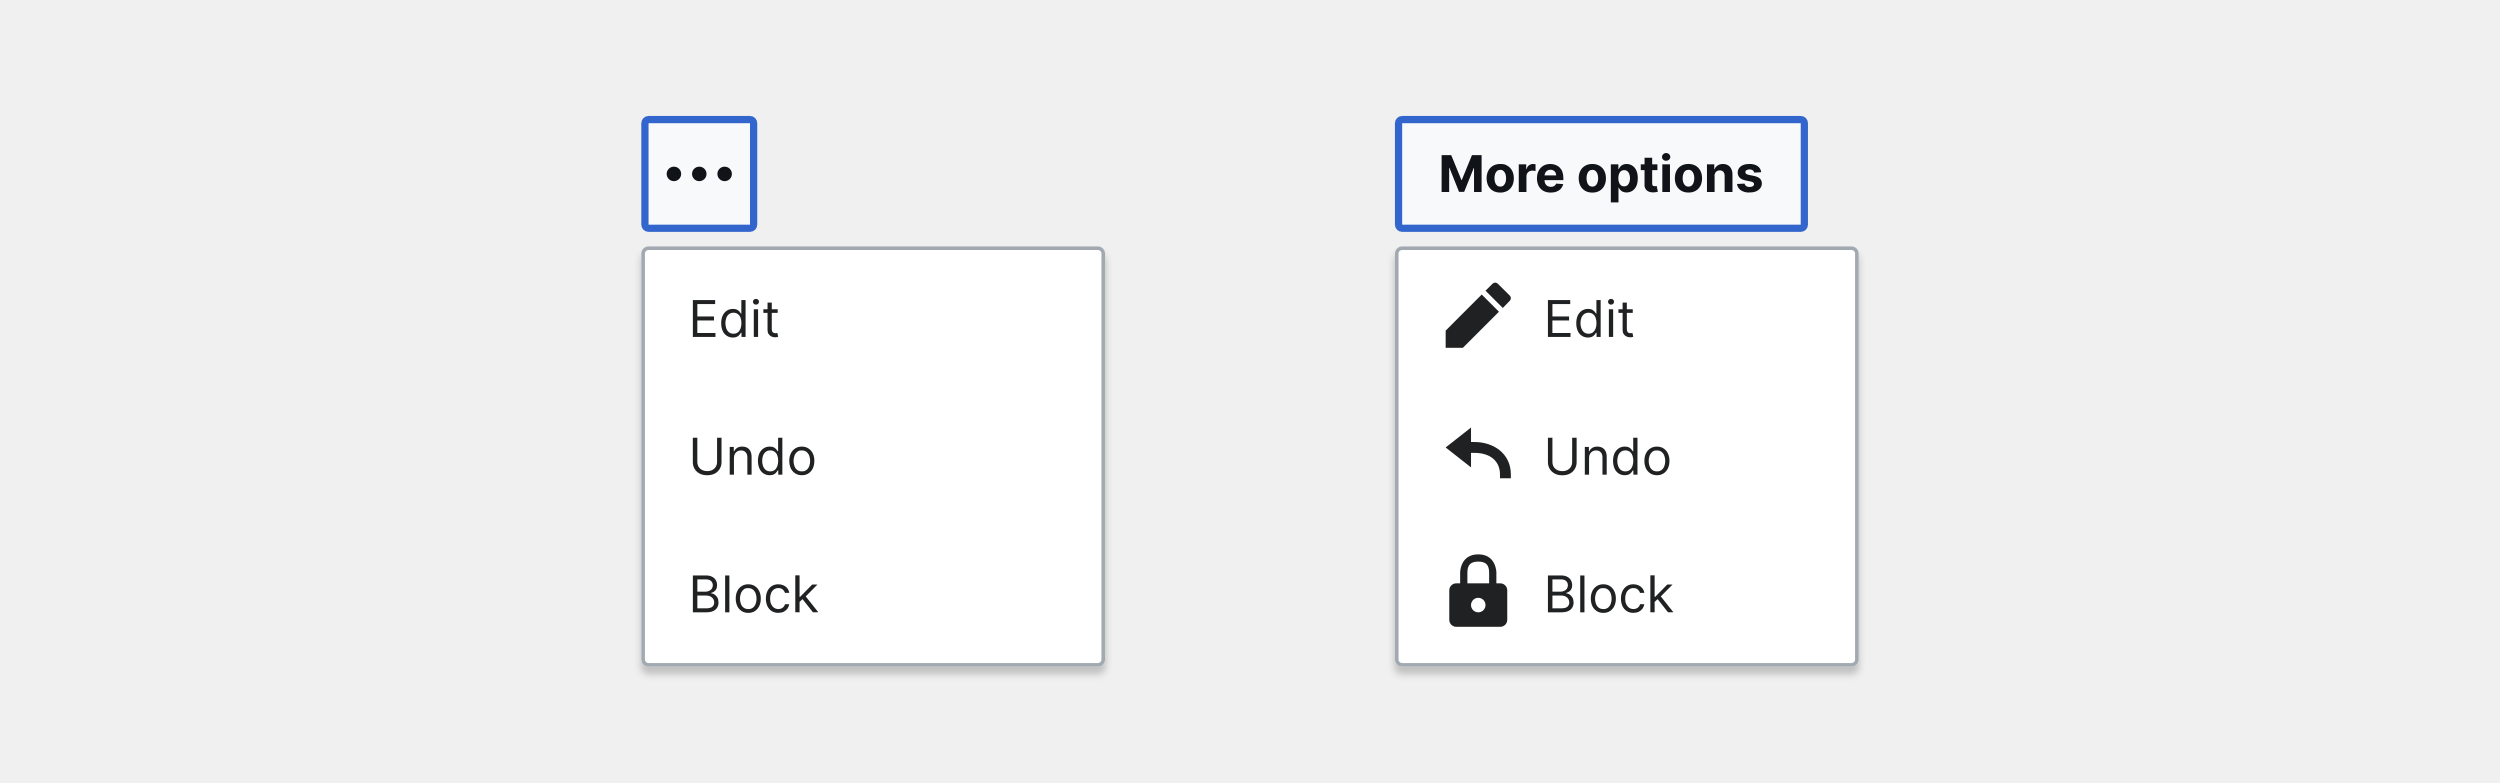
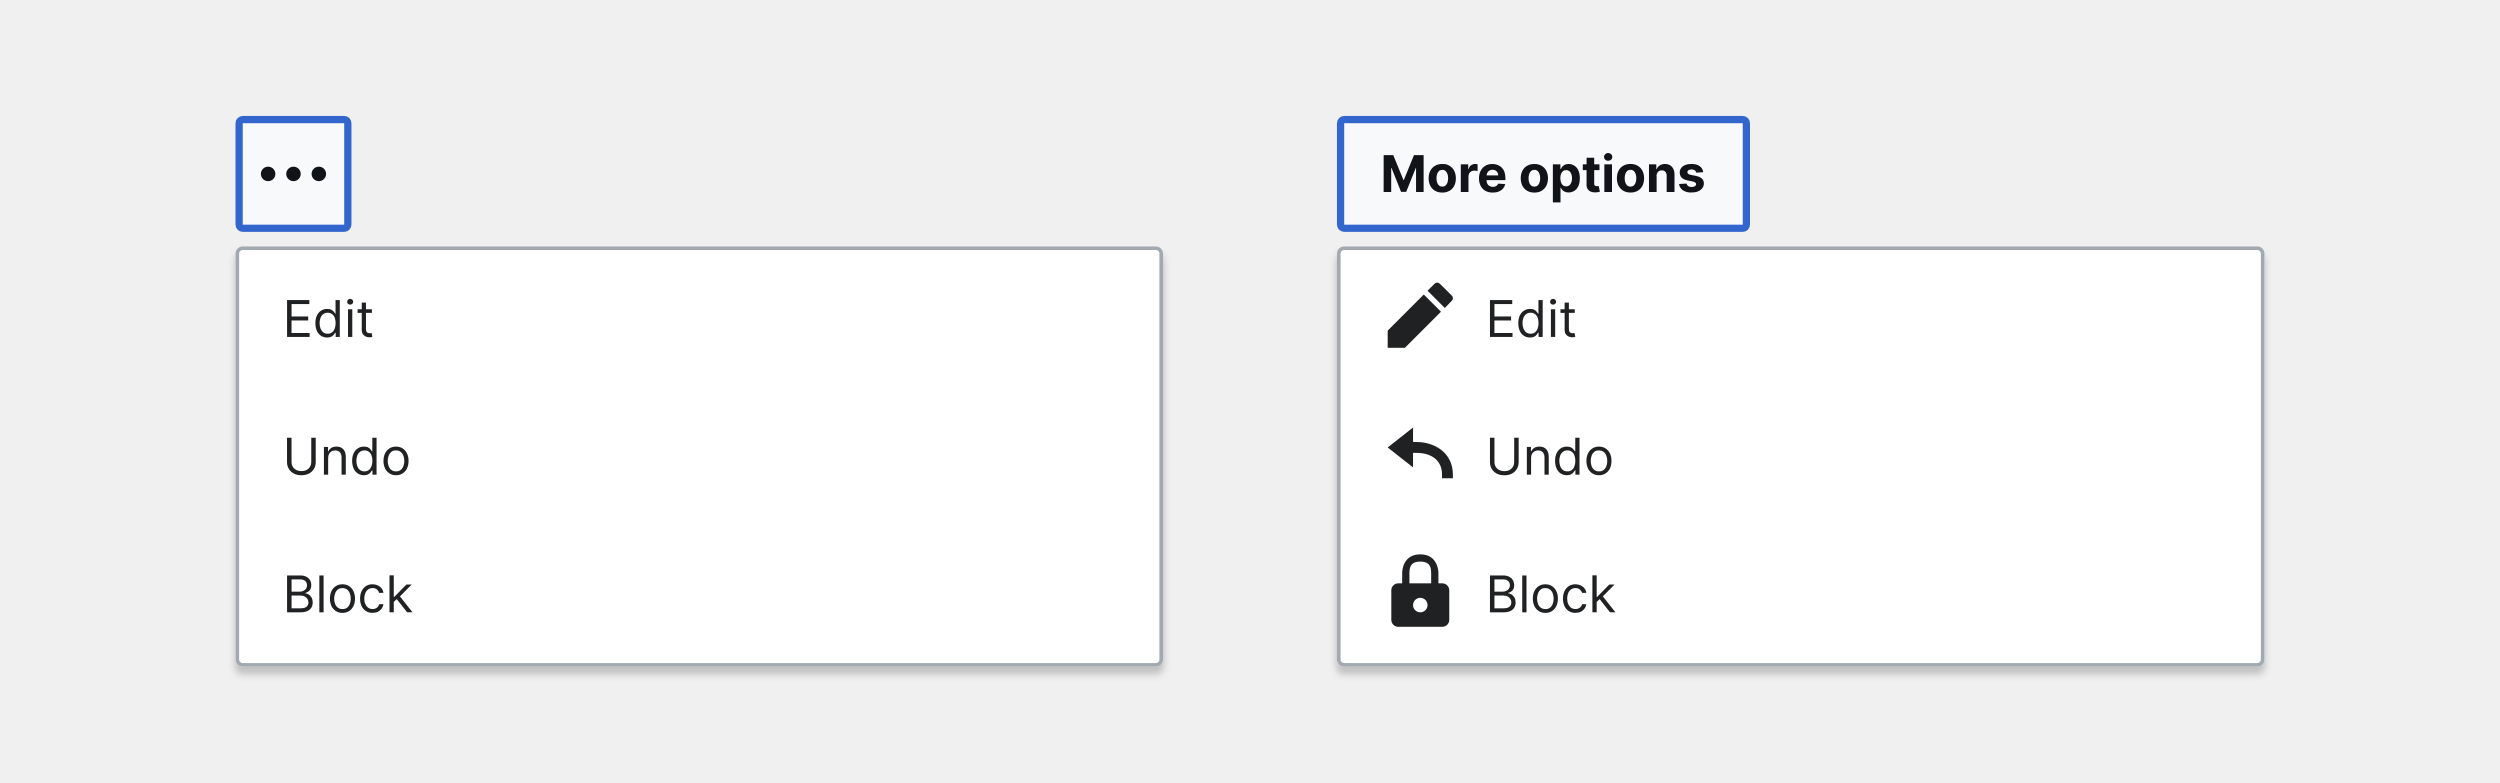
<svg xmlns="http://www.w3.org/2000/svg" width="690" height="216" fill="none" viewBox="0 0 690 216">
-   <path fill="#F8F9FA" d="M179 33h28a1 1 0 0 1 1 1v28a1 1 0 0 1-1 1h-28a1 1 0 0 1-1-1V34a1 1 0 0 1 1-1" />
-   <path stroke="#36C" stroke-width="2" d="M179 33h28a1 1 0 0 1 1 1v28a1 1 0 0 1-1 1h-28a1 1 0 0 1-1-1V34a1 1 0 0 1 1-1Z" />
-   <path fill="#101418" fill-rule="evenodd" d="M188 48a2 2 0 1 1-4 0 2 2 0 0 1 4 0m7 0a2 2 0 1 1-4 0 2 2 0 0 1 4 0m5 2a2 2 0 1 0 0-4 2 2 0 0 0 0 4" clip-rule="evenodd" />
+   <path fill="#F8F9FA" d="M66 34a1 1 0 0 1 1-1h28a1 1 0 0 1 1 1v28a1 1 0 0 1-1 1H67a1 1 0 0 1-1-1z" />
+   <path stroke="#36C" stroke-width="2" d="M66 34a1 1 0 0 1 1-1h28a1 1 0 0 1 1 1v28a1 1 0 0 1-1 1H67a1 1 0 0 1-1-1z" />
+   <path fill="#101418" fill-rule="evenodd" d="M76 48a2 2 0 1 1-4 0 2 2 0 0 1 4 0m7 0a2 2 0 1 1-4 0 2 2 0 0 1 4 0m5 2a2 2 0 1 0 0-4 2 2 0 0 0 0 4" clip-rule="evenodd" />
  <g filter="url(#a)">
-     <path fill="#fff" d="M177 70a2 2 0 0 1 2-2h124a2 2 0 0 1 2 2v112a2 2 0 0 1-2 2H179a2 2 0 0 1-2-2z" />
-     <path stroke="#A2A9B1" stroke-linecap="square" d="M177.5 70a1.5 1.5 0 0 1 1.5-1.5h124a1.5 1.5 0 0 1 1.5 1.5v112a1.5 1.5 0 0 1-1.5 1.5H179a1.5 1.5 0 0 1-1.5-1.5z" />
-     <path fill="#202122" d="M191.23 93V82.82h6.15v1.1h-4.91v3.43h4.59v1.1h-4.6v3.46h5V93zm11.05.16a3 3 0 0 1-2.83-1.86q-.4-.89-.4-2.1 0-1.2.4-2.09.42-.88 1.15-1.36.75-.49 1.7-.49.75 0 1.18.25.44.25.67.56l.36.5h.1v-3.75h1.17V93h-1.13v-1.17h-.14l-.37.52a2 2 0 0 1-.68.57q-.45.24-1.18.24m.16-1.05q.7 0 1.2-.37.48-.38.74-1.03.25-.66.25-1.53 0-.86-.25-1.5a2 2 0 0 0-1.94-1.37q-.75 0-1.24.4a2.3 2.3 0 0 0-.74 1.02 4 4 0 0 0-.25 1.45q0 .82.25 1.48t.75 1.06 1.23.38m5.61.89v-7.64h1.18V93zm.6-8.91a.8.8 0 0 1-.6-.23.8.8 0 0 1-.24-.56q0-.33.25-.57a.8.8 0 0 1 .59-.23q.34 0 .59.23a.8.8 0 0 1 .24.57.8.8 0 0 1-.24.56.8.8 0 0 1-.6.23m6 1.27v1h-3.95v-1zm-2.8-1.83h1.17v7.28q0 .5.15.75.14.24.38.33.23.08.49.08l.32-.02.2-.04.23 1.05a2 2 0 0 1-.87.14q-.5 0-.98-.21a2 2 0 0 1-.78-.66q-.3-.44-.31-1.1zm-13.93 37.29h1.23v6.74q0 1.05-.5 1.86a3.4 3.4 0 0 1-1.37 1.3q-.9.45-2.09.46-1.2 0-2.09-.47a3.5 3.5 0 0 1-1.38-1.29 3.6 3.6 0 0 1-.49-1.86v-6.74h1.24v6.64q0 .75.32 1.33.33.57.94.9t1.46.34 1.46-.33.94-.91.33-1.33zm4.66 5.59v4.6h-1.17v-7.64h1.13v1.2h.1q.27-.59.82-.94.54-.36 1.4-.36.79 0 1.37.32t.9.96.32 1.6V131h-1.17v-4.77q0-.9-.47-1.4-.45-.51-1.28-.51-.55 0-1 .24a2 2 0 0 0-.7.71q-.24.47-.25 1.14m9.86 4.75a3 3 0 0 1-2.83-1.86q-.4-.89-.41-2.1 0-1.2.41-2.09.42-.88 1.15-1.36.74-.5 1.7-.49.75 0 1.18.25.43.24.66.56l.37.5h.1v-3.75h1.17V131h-1.13v-1.17h-.14l-.37.52a2 2 0 0 1-.68.56q-.45.25-1.18.25m.16-1.06q.7 0 1.2-.36.48-.38.73-1.03.26-.66.26-1.53 0-.86-.25-1.5a2 2 0 0 0-1.94-1.37q-.75 0-1.24.4a2.3 2.3 0 0 0-.74 1.02 4 4 0 0 0-.25 1.45q0 .81.25 1.48.26.67.75 1.06.5.38 1.23.38m8.71 1.06q-1.04 0-1.81-.5a3.4 3.4 0 0 1-1.22-1.37 5 5 0 0 1-.43-2.07q0-1.2.43-2.08a3.4 3.4 0 0 1 1.22-1.38q.78-.5 1.81-.5 1.05 0 1.81.5.78.48 1.22 1.38t.43 2.08-.43 2.07a3.3 3.3 0 0 1-1.22 1.38q-.78.5-1.8.49m0-1.06a2 2 0 0 0 1.3-.4 2.4 2.4 0 0 0 .74-1.06q.25-.64.25-1.42 0-.75-.24-1.43a2.4 2.4 0 0 0-.76-1.06q-.5-.41-1.29-.41c-.79 0-.95.13-1.3.4a2.4 2.4 0 0 0-.74 1.07 4 4 0 0 0-.25 1.43q0 .77.25 1.42.24.67.75 1.06.5.4 1.3.4M191.23 169v-10.18h3.56q1.07 0 1.76.37.69.35 1.03.98.33.6.33 1.35 0 .66-.23 1.09-.23.42-.6.67a3 3 0 0 1-.82.37v.1a2 2 0 0 1 .94.33q.47.3.8.85.3.56.31 1.36 0 .77-.35 1.38t-1.1.97-1.95.36zm1.24-1.1h2.44q1.2 0 1.72-.46.5-.48.5-1.15 0-.51-.25-.95a2 2 0 0 0-.75-.7q-.49-.27-1.16-.27h-2.5zm0-4.6h2.28q.55 0 1-.23.46-.21.72-.61.27-.4.27-.94 0-.66-.47-1.14-.45-.47-1.48-.47h-2.32zm8.84-4.48V169h-1.17v-10.18zm5.21 10.34q-1.04 0-1.81-.5a3.4 3.4 0 0 1-1.22-1.37 5 5 0 0 1-.43-2.07q0-1.2.43-2.08a3.4 3.4 0 0 1 1.22-1.38q.78-.5 1.81-.5 1.04 0 1.81.5.78.5 1.21 1.38.44.9.44 2.08t-.44 2.07a3.3 3.3 0 0 1-1.21 1.38q-.78.5-1.81.49m0-1.05a2 2 0 0 0 1.3-.4 2.4 2.4 0 0 0 .74-1.07q.25-.64.25-1.42 0-.75-.25-1.42a2.4 2.4 0 0 0-.75-1.07q-.51-.41-1.29-.41c-.78 0-.95.13-1.3.4a2.4 2.4 0 0 0-.74 1.08 4 4 0 0 0-.25 1.42q0 .77.25 1.42.23.67.75 1.06.51.4 1.29.4m8.31 1.05a3.3 3.3 0 0 1-1.85-.5 3.3 3.3 0 0 1-1.2-1.4 5 5 0 0 1-.4-2.04q0-1.16.42-2.05a3.4 3.4 0 0 1 1.2-1.4q.78-.5 1.81-.5.8 0 1.45.3t1.06.83a2.6 2.6 0 0 1 .51 1.25h-1.17a2 2 0 0 0-.6-.92q-.45-.41-1.23-.41a2 2 0 0 0-1.2.36q-.51.35-.8 1a4 4 0 0 0-.29 1.5q0 .89.28 1.54.3.66.8 1.02.52.36 1.21.37.45 0 .83-.16a2 2 0 0 0 .63-.46q.26-.3.37-.72h1.17a3 3 0 0 1-.49 1.22 3 3 0 0 1-1.03.86q-.64.3-1.48.3m5.77-2.94-.02-1.46h.24l3.34-3.4h1.45l-3.56 3.6h-.1zm-1.1 2.78V158.8h1.18V169zm4.86 0-2.98-3.78.83-.81 3.64 4.59z" />
+     <path fill="#fff" d="M65 70a2 2 0 0 1 2-2h252a2 2 0 0 1 2 2v112a2 2 0 0 1-2 2H67a2 2 0 0 1-2-2z" />
+     <path stroke="#A2A9B1" stroke-linecap="square" d="M67 68.5h252a1.5 1.5 0 0 1 1.5 1.5v112a1.5 1.5 0 0 1-1.5 1.5H67a1.5 1.5 0 0 1-1.5-1.5V70a1.5 1.5 0 0 1 1.5-1.5Z" />
+     <path fill="#202122" d="M79.23 93V82.82h6.15v1.1h-4.91v3.43h4.59v1.1h-4.6v3.46h5V93zm11.05.16a3 3 0 0 1-2.83-1.86q-.4-.89-.4-2.1 0-1.2.4-2.09.42-.88 1.15-1.36a3 3 0 0 1 1.7-.49q.75 0 1.18.25.45.25.67.56l.36.5h.1v-3.75h1.17V93h-1.13v-1.17h-.14l-.37.52a2 2 0 0 1-.68.57q-.45.24-1.18.24m.16-1.05q.7 0 1.2-.37.48-.38.74-1.03.25-.66.25-1.53 0-.86-.25-1.5a2 2 0 0 0-1.94-1.37q-.75 0-1.24.4a2.3 2.3 0 0 0-.74 1.02 4 4 0 0 0-.25 1.45q0 .82.25 1.48.26.66.75 1.06.5.39 1.23.38m5.61.89v-7.64h1.18V93zm.6-8.91a.8.8 0 0 1-.6-.23.8.8 0 0 1-.24-.56.8.8 0 0 1 .25-.57.8.8 0 0 1 .59-.23q.34 0 .59.23a.7.7 0 0 1 .24.57.7.7 0 0 1-.24.56.8.8 0 0 1-.6.23m6 1.27v1H98.7v-1zm-2.8-1.83h1.17v7.28q0 .5.15.75.15.24.37.33.23.08.5.08l.31-.02.2-.04.24 1.05a2 2 0 0 1-.87.14q-.5 0-.98-.21a2 2 0 0 1-.78-.66q-.3-.44-.31-1.1zm-13.93 37.29h1.23v6.74q0 1.05-.5 1.86a3.5 3.5 0 0 1-1.37 1.3q-.9.45-2.09.46-1.2 0-2.09-.47a3.5 3.5 0 0 1-1.38-1.29 3.6 3.6 0 0 1-.49-1.86v-6.74h1.24v6.64q0 .75.32 1.33.33.57.94.9t1.46.34 1.46-.33a2.3 2.3 0 0 0 .94-.91q.33-.58.33-1.33zm4.66 5.59v4.6H89.4v-7.64h1.13v1.2h.1q.27-.59.82-.94.54-.36 1.41-.36.78 0 1.36.32t.9.96.32 1.6V131h-1.17v-4.77q0-.9-.47-1.4-.46-.51-1.28-.51-.55 0-1 .24a2 2 0 0 0-.7.71q-.25.47-.25 1.14m9.86 4.75a3 3 0 0 1-2.83-1.86q-.4-.89-.41-2.1 0-1.2.41-2.09.42-.88 1.15-1.36a3 3 0 0 1 1.7-.49q.75 0 1.18.25.44.24.66.56l.37.5h.1v-3.75h1.17V131h-1.13v-1.17h-.14l-.37.52a2 2 0 0 1-.68.56q-.45.25-1.18.25m.16-1.06q.7 0 1.2-.36.48-.38.73-1.03.26-.66.26-1.53 0-.86-.25-1.5a2 2 0 0 0-1.94-1.37q-.75 0-1.24.4a2.3 2.3 0 0 0-.74 1.02 4 4 0 0 0-.25 1.45q0 .81.25 1.48t.75 1.06 1.23.38m8.71 1.06q-1.04 0-1.81-.5a3.4 3.4 0 0 1-1.22-1.37 5 5 0 0 1-.43-2.07q0-1.2.43-2.08a3.4 3.4 0 0 1 1.22-1.38q.78-.5 1.81-.5 1.05 0 1.81.5.78.48 1.21 1.38.45.9.44 2.08 0 1.18-.44 2.07a3.3 3.3 0 0 1-1.2 1.38q-.79.5-1.82.49m0-1.06a2 2 0 0 0 1.3-.4 2.4 2.4 0 0 0 .74-1.06q.25-.64.25-1.42 0-.75-.24-1.43a2.4 2.4 0 0 0-.76-1.06q-.5-.41-1.29-.41c-.79 0-.95.13-1.3.4a2.4 2.4 0 0 0-.74 1.07 4 4 0 0 0-.25 1.43q0 .77.25 1.42.24.67.75 1.06.5.4 1.3.4M79.23 169v-10.18h3.56q1.07 0 1.76.37.69.35 1.03.98.33.6.33 1.35 0 .66-.23 1.09a2 2 0 0 1-.6.67 3 3 0 0 1-.81.37v.1a2 2 0 0 1 .93.33q.47.3.8.85.3.56.31 1.36 0 .77-.35 1.38t-1.1.97-1.95.36zm1.24-1.1h2.44q1.2 0 1.72-.46a1.5 1.5 0 0 0 .5-1.15q0-.51-.25-.95a2 2 0 0 0-.75-.7 2.4 2.4 0 0 0-1.16-.27h-2.5zm0-4.6h2.28q.55 0 1-.23.46-.21.72-.61.27-.4.27-.94a1.6 1.6 0 0 0-.47-1.14q-.45-.47-1.48-.47h-2.32zm8.84-4.48V169h-1.17v-10.18zm5.21 10.34q-1.04 0-1.81-.5a3.3 3.3 0 0 1-1.22-1.37 5 5 0 0 1-.43-2.07q0-1.2.43-2.08a3.3 3.3 0 0 1 1.22-1.38q.78-.5 1.81-.5 1.04 0 1.81.5.78.5 1.21 1.38.44.9.44 2.08t-.44 2.07a3.3 3.3 0 0 1-1.21 1.38 3.3 3.3 0 0 1-1.81.49m0-1.05q.78 0 1.3-.4.5-.41.74-1.07a4 4 0 0 0 .25-1.42q0-.75-.25-1.42a2.4 2.4 0 0 0-.75-1.07 2 2 0 0 0-1.29-.41 2 2 0 0 0-1.3.4 2.4 2.4 0 0 0-.74 1.08 4 4 0 0 0-.25 1.42q0 .77.25 1.42.23.67.75 1.06.5.4 1.29.4m8.31 1.05a3.3 3.3 0 0 1-1.85-.5 3.3 3.3 0 0 1-1.2-1.4 5 5 0 0 1-.4-2.04q0-1.16.42-2.05a3.4 3.4 0 0 1 1.2-1.4q.78-.5 1.81-.5.8 0 1.45.3t1.06.83a2.6 2.6 0 0 1 .51 1.25h-1.17a2 2 0 0 0-.6-.92q-.45-.41-1.23-.41a2 2 0 0 0-1.2.36q-.51.35-.8 1a4 4 0 0 0-.29 1.5q0 .89.28 1.54.3.66.8 1.02.52.36 1.21.37.45 0 .83-.16a2 2 0 0 0 .63-.46q.26-.3.37-.72h1.17a3 3 0 0 1-.49 1.22 3 3 0 0 1-1.03.86q-.63.3-1.48.3m5.77-2.94-.02-1.46h.24l3.34-3.4h1.45l-3.56 3.6h-.1zm-1.1 2.78V158.8h1.18V169zm4.86 0-2.98-3.78.83-.81 3.64 4.59z" />
  </g>
-   <path fill="#F8F9FA" d="M387 33h110a1 1 0 0 1 1 1v28a1 1 0 0 1-1 1H387a1 1 0 0 1-1-1V34a1 1 0 0 1 1-1" />
-   <path stroke="#36C" stroke-width="2" d="M387 33h110a1 1 0 0 1 1 1v28a1 1 0 0 1-1 1H387a1 1 0 0 1-1-1V34a1 1 0 0 1 1-1Z" />
-   <path fill="#101418" d="M397.89 42.82h2.65l2.8 6.84h.12l2.8-6.84h2.66V53h-2.09v-6.63h-.08l-2.64 6.58h-1.42l-2.63-6.6h-.09V53h-2.09zm16.17 10.33q-1.16 0-2-.5a3.4 3.4 0 0 1-1.3-1.37q-.45-.9-.46-2.07 0-1.18.46-2.07a3.3 3.3 0 0 1 1.3-1.38q.84-.5 2-.5c1.16 0 1.44.17 2 .5a3.3 3.3 0 0 1 1.3 1.38q.46.9.46 2.07t-.45 2.07a3.4 3.4 0 0 1-1.3 1.38 4 4 0 0 1-2 .49m.01-1.64q.53 0 .88-.3a2 2 0 0 0 .54-.82q.18-.52.18-1.2 0-.66-.18-1.18a2 2 0 0 0-.54-.83 1.3 1.3 0 0 0-.88-.3q-.52 0-.9.3a2 2 0 0 0-.53.83 4 4 0 0 0-.18 1.19q0 .66.18 1.18.18.53.54.83t.9.3m5.09 1.49v-7.64h2.05v1.34h.08q.2-.72.7-1.08a2 2 0 0 1 1.14-.37 3 3 0 0 1 .66.08v1.88l-.41-.08-.48-.04q-.47 0-.84.2a1.5 1.5 0 0 0-.58.56 1.6 1.6 0 0 0-.2.83V53zm8.8.15q-1.17 0-2.02-.48a3.3 3.3 0 0 1-1.3-1.36 4.5 4.5 0 0 1-.46-2.1q0-1.17.46-2.06a3.4 3.4 0 0 1 1.28-1.39q.84-.5 1.96-.5.76 0 1.41.25a3.1 3.1 0 0 1 1.91 1.93q.27.73.27 1.7v.58h-6.44v-1.31h4.45q0-.45-.2-.81a1.4 1.4 0 0 0-.55-.55 1.6 1.6 0 0 0-.81-.2 1.6 1.6 0 0 0-.86.22 1.6 1.6 0 0 0-.57.59 2 2 0 0 0-.22.82v1.25q0 .56.21.98.21.4.6.63.4.23.92.23.36 0 .65-.1t.5-.3a1.3 1.3 0 0 0 .32-.49l1.96.13a3 3 0 0 1-.61 1.23q-.45.52-1.19.82-.72.3-1.66.29Zm11.5 0q-1.16 0-2-.5a3.4 3.4 0 0 1-1.3-1.38q-.45-.89-.46-2.06 0-1.18.46-2.07a3.3 3.3 0 0 1 1.3-1.38q.84-.5 2-.5t2 .5q.85.5 1.3 1.38.46.9.46 2.07t-.46 2.06-1.3 1.39-2 .49m.01-1.64q.53 0 .88-.3.36-.3.53-.83.2-.52.19-1.18 0-.67-.19-1.2-.18-.51-.53-.82a1.3 1.3 0 0 0-.88-.3q-.52 0-.9.3a2 2 0 0 0-.53.83q-.18.52-.18 1.19t.18 1.18q.18.53.54.83t.9.3m5.09 4.35v-10.5h2.08v1.29h.1q.15-.3.4-.63a2 2 0 0 1 .7-.54q.43-.22 1.07-.22a2.9 2.9 0 0 1 2.67 1.75q.42.87.42 2.18 0 1.28-.4 2.16a3 3 0 0 1-1.12 1.33 3 3 0 0 1-1.57.44q-.62 0-1.05-.2a2 2 0 0 1-.7-.51 3 3 0 0 1-.42-.63h-.07v4.08zm2.07-6.68q0 .69.19 1.19.18.5.54.79.36.28.87.28.52 0 .88-.28.36-.3.54-.8a3 3 0 0 0 .2-1.18 3 3 0 0 0-.2-1.16 2 2 0 0 0-.53-.79 1.4 1.4 0 0 0-.88-.28q-.52 0-.88.27-.35.28-.54.78t-.2 1.18m10.8-3.82v1.6h-4.6v-1.6zm-3.55-1.83h2.1v7.12q0 .3.09.46t.25.22.37.07q.15 0 .3-.03l.23-.04.33 1.58-.44.11a4 4 0 0 1-.7.08q-.76.04-1.35-.2a2 2 0 0 1-.89-.73 2 2 0 0 1-.3-1.24zm4.9 9.47v-7.64h2.11V53zm1.06-8.62q-.48 0-.81-.31a1 1 0 0 1-.34-.76 1 1 0 0 1 .34-.75q.34-.33.8-.32.48 0 .81.32a1 1 0 0 1 .34.75 1 1 0 0 1-.34.76q-.33.3-.8.3m6.16 8.77q-1.17 0-2-.5a3.4 3.4 0 0 1-1.3-1.37q-.46-.9-.46-2.07 0-1.18.45-2.07a3.3 3.3 0 0 1 1.3-1.38q.85-.5 2-.5 1.16 0 2 .5t1.3 1.38q.46.9.46 2.07t-.45 2.07a3.4 3.4 0 0 1-1.3 1.38q-.85.5-2 .49m0-1.64q.54 0 .89-.3t.53-.82.18-1.2q0-.66-.18-1.18-.18-.53-.53-.83a1.3 1.3 0 0 0-.88-.3q-.54 0-.9.3t-.54.83-.18 1.19.18 1.18.54.83.9.3m7.2-2.92V53h-2.11v-7.64h2.02v1.35h.09q.25-.67.85-1.05.6-.4 1.44-.4.8 0 1.4.35t.91 1q.33.63.33 1.53V53H476v-4.48q0-.7-.36-1.1t-1-.4q-.42 0-.75.19a1.3 1.3 0 0 0-.5.53 2 2 0 0 0-.2.84m12.91-1.05-1.94.12a1 1 0 0 0-.21-.45 1 1 0 0 0-.43-.32 2 2 0 0 0-.64-.12q-.48 0-.83.2-.33.2-.33.55 0 .28.21.46.22.2.75.3l1.39.28q1.12.23 1.66.74.54.5.54 1.33 0 .75-.44 1.32t-1.2.89q-.76.3-1.76.3a4 4 0 0 1-2.41-.62 2.5 2.5 0 0 1-1.05-1.73l2.08-.11q.1.45.46.7t.93.24q.55 0 .9-.21.34-.22.34-.56a.6.6 0 0 0-.24-.48q-.24-.19-.74-.28l-1.32-.27q-1.12-.22-1.67-.77a2 2 0 0 1-.54-1.4q0-.75.4-1.28t1.13-.82 1.7-.29q1.45 0 2.29.62.83.6.97 1.66" />
+   <path fill="#F8F9FA" d="M370 34a1 1 0 0 1 1-1h110a1 1 0 0 1 1 1v28a1 1 0 0 1-1 1H371a1 1 0 0 1-1-1z" />
+   <path stroke="#36C" stroke-width="2" d="M370 34a1 1 0 0 1 1-1h110a1 1 0 0 1 1 1v28a1 1 0 0 1-1 1H371a1 1 0 0 1-1-1z" />
+   <path fill="#101418" d="M381.89 42.82h2.65l2.8 6.84h.12l2.8-6.84h2.66V53h-2.09v-6.63h-.08l-2.64 6.58h-1.42l-2.63-6.6h-.09V53h-2.09zm16.17 10.33q-1.16 0-2-.5a3.4 3.4 0 0 1-1.3-1.37q-.45-.9-.46-2.07 0-1.18.46-2.07a3.3 3.3 0 0 1 1.3-1.38q.84-.5 2-.5c1.16 0 1.44.17 2 .5a3.3 3.3 0 0 1 1.3 1.38q.46.9.46 2.07t-.45 2.07a3.4 3.4 0 0 1-1.3 1.38 4 4 0 0 1-2 .49m.01-1.64q.53 0 .88-.3a2 2 0 0 0 .54-.82q.18-.52.18-1.2 0-.66-.18-1.18a2 2 0 0 0-.54-.83 1.3 1.3 0 0 0-.88-.3q-.52 0-.9.3a2 2 0 0 0-.53.83 4 4 0 0 0-.18 1.19q0 .66.18 1.18.18.53.54.83t.9.3m5.09 1.49v-7.64h2.05v1.34h.08q.2-.72.7-1.08a2 2 0 0 1 1.14-.37 3 3 0 0 1 .66.08v1.88l-.41-.08-.48-.04q-.47 0-.84.2a1.5 1.5 0 0 0-.58.56 1.6 1.6 0 0 0-.2.83V53zm8.8.15q-1.17 0-2.02-.48a3.3 3.3 0 0 1-1.3-1.36 4.5 4.5 0 0 1-.46-2.1q0-1.17.46-2.06a3.4 3.4 0 0 1 1.28-1.39q.84-.5 1.96-.5.76 0 1.41.25a3.1 3.1 0 0 1 1.91 1.93q.27.73.27 1.7v.58h-6.44v-1.31h4.45q0-.45-.2-.81a1.4 1.4 0 0 0-.55-.55 1.6 1.6 0 0 0-.81-.2 1.6 1.6 0 0 0-.86.22 1.6 1.6 0 0 0-.57.59 2 2 0 0 0-.22.82v1.25q0 .56.21.98.21.4.6.63.4.23.92.23.36 0 .65-.1t.5-.3a1.3 1.3 0 0 0 .32-.49l1.96.13a3 3 0 0 1-.61 1.23q-.45.52-1.19.82-.72.3-1.66.29Zm11.5 0q-1.16 0-2-.5a3.4 3.4 0 0 1-1.3-1.38q-.45-.89-.46-2.06 0-1.18.46-2.07a3.3 3.3 0 0 1 1.3-1.38q.84-.5 2-.5t2 .5q.85.5 1.3 1.38.46.9.46 2.07t-.46 2.06-1.3 1.39-2 .49m.01-1.64q.53 0 .88-.3.36-.3.53-.83.2-.52.19-1.18 0-.67-.19-1.2-.18-.51-.53-.82a1.3 1.3 0 0 0-.88-.3q-.52 0-.9.3a2 2 0 0 0-.53.83q-.18.52-.18 1.19t.18 1.18q.18.53.54.83t.9.3m5.09 4.35v-10.5h2.08v1.29h.1q.15-.3.4-.63a2 2 0 0 1 .7-.54q.43-.22 1.07-.22a2.9 2.9 0 0 1 2.67 1.75q.42.87.42 2.18 0 1.28-.4 2.16a3 3 0 0 1-1.12 1.33 3 3 0 0 1-1.57.44q-.62 0-1.05-.2a2 2 0 0 1-.7-.51 3 3 0 0 1-.42-.63h-.07v4.08zm2.07-6.68q0 .69.19 1.19.18.5.54.79.36.28.87.28.52 0 .88-.28.36-.3.54-.8a3 3 0 0 0 .2-1.18 3 3 0 0 0-.2-1.16 2 2 0 0 0-.53-.79 1.4 1.4 0 0 0-.88-.28q-.52 0-.88.27-.35.28-.54.78t-.2 1.18m10.8-3.82v1.6h-4.6v-1.6zm-3.55-1.83h2.1v7.12q0 .3.09.46t.25.22.37.07q.15 0 .3-.03l.23-.04.33 1.58-.44.11a4 4 0 0 1-.7.08q-.76.04-1.35-.2a2 2 0 0 1-.89-.73 2 2 0 0 1-.3-1.24zm4.9 9.47v-7.64h2.11V53zm1.06-8.62q-.48 0-.81-.31a1 1 0 0 1-.34-.76 1 1 0 0 1 .34-.75q.34-.33.8-.32.48 0 .81.32a1 1 0 0 1 .34.75 1 1 0 0 1-.34.76q-.33.3-.8.3m6.16 8.77q-1.17 0-2-.5a3.4 3.4 0 0 1-1.3-1.37q-.46-.9-.46-2.07 0-1.18.45-2.07a3.3 3.3 0 0 1 1.3-1.38q.85-.5 2-.5 1.16 0 2 .5t1.3 1.38q.46.9.46 2.07t-.45 2.07a3.4 3.4 0 0 1-1.3 1.38q-.85.5-2 .49m0-1.64q.54 0 .89-.3t.53-.82.18-1.2q0-.66-.18-1.18-.18-.53-.53-.83a1.3 1.3 0 0 0-.88-.3q-.54 0-.9.3t-.54.83-.18 1.19.18 1.18.54.83.9.3m7.2-2.92V53h-2.11v-7.64h2.02v1.35h.09q.25-.67.85-1.05.6-.4 1.44-.4.8 0 1.4.35t.91 1q.33.63.33 1.53V53H460v-4.48q0-.7-.36-1.1t-1-.4q-.42 0-.75.19a1.3 1.3 0 0 0-.5.53 2 2 0 0 0-.2.84m12.91-1.05-1.94.12a1 1 0 0 0-.21-.45 1 1 0 0 0-.43-.32 2 2 0 0 0-.64-.12q-.48 0-.83.2-.33.2-.33.55 0 .28.21.46.22.2.75.3l1.39.28q1.12.23 1.66.74.54.5.54 1.33 0 .75-.44 1.32t-1.2.89q-.76.3-1.76.3a4 4 0 0 1-2.41-.62 2.5 2.5 0 0 1-1.05-1.73l2.08-.11q.1.45.46.7t.93.24q.55 0 .9-.21.34-.22.34-.56a.6.6 0 0 0-.24-.48q-.24-.19-.74-.28l-1.32-.27q-1.12-.22-1.67-.77a2 2 0 0 1-.54-1.4q0-.75.4-1.28t1.13-.82 1.7-.29q1.45 0 2.29.62.83.6.97 1.66" />
  <g filter="url(#b)">
-     <path fill="#fff" d="M385 70a2 2 0 0 1 2-2h124a2 2 0 0 1 2 2v112a2 2 0 0 1-2 2H387a2 2 0 0 1-2-2z" />
-     <path stroke="#A2A9B1" stroke-linecap="square" d="M385.5 70a1.5 1.5 0 0 1 1.5-1.5h124a1.5 1.5 0 0 1 1.5 1.5v112a1.5 1.5 0 0 1-1.5 1.5H387a1.5 1.5 0 0 1-1.5-1.5z" />
-     <path fill="#202122" fill-rule="evenodd" d="m414.77 85 1.94-2a1 1 0 0 0 0-1.41l-3.34-3.3a1 1 0 0 0-1.41 0L410 80.23zm-5.81-3.71L399 91.25V96h4.75l9.96-9.96z" clip-rule="evenodd" />
-     <path fill="#202122" d="M427.23 93V82.82h6.15v1.1h-4.91v3.43h4.59v1.1h-4.6v3.46h5V93zm11.05.16a3 3 0 0 1-2.83-1.86q-.4-.89-.4-2.1 0-1.2.4-2.09.42-.88 1.15-1.36.75-.49 1.7-.49.75 0 1.18.25.44.25.67.56l.36.5h.1v-3.75h1.17V93h-1.13v-1.17h-.14l-.37.52a2 2 0 0 1-.68.57q-.45.24-1.18.24m.16-1.05q.7 0 1.2-.37.48-.38.74-1.03.25-.66.25-1.53 0-.86-.25-1.5a2 2 0 0 0-1.94-1.37q-.75 0-1.24.4a2.3 2.3 0 0 0-.74 1.02 4 4 0 0 0-.25 1.45q0 .82.25 1.48.26.66.75 1.06.5.39 1.23.38m5.61.89v-7.64h1.18V93zm.6-8.91a.8.8 0 0 1-.6-.23.8.8 0 0 1-.24-.56q0-.33.25-.57a.8.8 0 0 1 .59-.23q.34 0 .59.23a.8.8 0 0 1 .24.57.8.8 0 0 1-.24.56.8.8 0 0 1-.6.23m6 1.27v1h-3.95v-1zm-2.8-1.83h1.17v7.28q0 .5.15.75.14.24.38.33.23.08.49.08l.32-.02.2-.04.23 1.05a2 2 0 0 1-.87.14q-.5 0-.98-.21a2 2 0 0 1-.78-.66q-.3-.44-.31-1.1z" />
-     <path fill="#202122" fill-rule="evenodd" d="m406 118-7 5.5 7 5.5v-4h1c4 0 7 2 7 6v1h3v-1c0-6-5-9-10-9h-1z" clip-rule="evenodd" />
-     <path fill="#202122" d="M433.92 120.82h1.23v6.74q0 1.05-.5 1.86a3.4 3.4 0 0 1-1.37 1.3q-.9.46-2.09.46-1.2 0-2.09-.47a3.5 3.5 0 0 1-1.38-1.29 3.6 3.6 0 0 1-.49-1.86v-6.74h1.24v6.64q0 .75.32 1.33.33.57.94.9t1.46.34 1.46-.33.94-.91.32-1.33zm4.66 5.59V131h-1.17v-7.64h1.13v1.2h.1q.27-.59.82-.94.54-.36 1.4-.36.79 0 1.37.32t.9.96.32 1.6V131h-1.17v-4.77q0-.9-.47-1.4-.46-.51-1.28-.51-.55 0-1 .24a2 2 0 0 0-.7.71q-.25.47-.25 1.14m9.86 4.75a3 3 0 0 1-2.83-1.86q-.4-.89-.41-2.1 0-1.2.41-2.09.42-.88 1.15-1.36.74-.5 1.7-.49.75 0 1.18.25.44.24.66.56l.37.5h.1v-3.75h1.17V131h-1.13v-1.17h-.14l-.37.52a2 2 0 0 1-.68.56q-.45.25-1.18.25m.16-1.06q.7 0 1.2-.36.48-.38.73-1.03.26-.66.26-1.53 0-.86-.25-1.5a2 2 0 0 0-1.94-1.37q-.75 0-1.24.4a2.3 2.3 0 0 0-.75 1.02 4 4 0 0 0-.24 1.45q0 .81.25 1.48.26.67.75 1.06.5.38 1.23.38m8.71 1.06q-1.04 0-1.81-.5a3.4 3.4 0 0 1-1.22-1.37 5 5 0 0 1-.43-2.07q0-1.2.43-2.08a3.4 3.4 0 0 1 1.22-1.38q.78-.5 1.81-.5 1.05 0 1.81.5.78.48 1.22 1.38t.43 2.08-.43 2.07a3.3 3.3 0 0 1-1.22 1.38q-.78.5-1.8.49m0-1.06a2 2 0 0 0 1.3-.4 2.4 2.4 0 0 0 .74-1.06q.25-.64.25-1.42 0-.75-.25-1.43a2.4 2.4 0 0 0-.75-1.06q-.5-.41-1.29-.41c-.79 0-.95.13-1.3.4a2.4 2.4 0 0 0-.74 1.07 4 4 0 0 0-.24 1.43q0 .77.24 1.42.24.67.75 1.06.5.4 1.3.4" />
-     <path fill="#202122" fill-rule="evenodd" d="M414.07 161H413v-3s0-5-5-5-5 5-5 5v3h-1.07a1.93 1.93 0 0 0-1.93 1.93v8.15a1.93 1.93 0 0 0 1.93 1.92h12.14a1.93 1.93 0 0 0 1.93-1.93v-8.14a1.93 1.93 0 0 0-1.93-1.93m-9.07-2.5c0-1.5 0-3.5 3-3.5s3 2 3 3.5v2.5h-6zm3 10.5a2 2 0 1 1 0-4 2 2 0 0 1 0 4" clip-rule="evenodd" />
-     <path fill="#202122" d="M427.23 169v-10.18h3.56q1.07 0 1.76.37.69.35 1.03.98.34.6.34 1.35 0 .66-.24 1.09-.23.42-.6.67a3 3 0 0 1-.82.37v.1a2 2 0 0 1 .94.33q.47.3.8.85.3.56.31 1.36 0 .77-.35 1.38t-1.1.97-1.95.36zm1.24-1.1h2.44q1.2 0 1.72-.46.5-.48.5-1.15 0-.51-.25-.95a2 2 0 0 0-.75-.7q-.49-.27-1.16-.27h-2.5zm0-4.6h2.28q.55 0 1-.23.46-.21.72-.61.27-.4.27-.94 0-.66-.47-1.14-.45-.47-1.48-.47h-2.32zm8.84-4.48V169h-1.17v-10.18zm5.21 10.34q-1.04 0-1.81-.5a3.4 3.4 0 0 1-1.22-1.37 5 5 0 0 1-.43-2.07q0-1.2.43-2.08a3.4 3.4 0 0 1 1.22-1.38q.78-.5 1.81-.5 1.04 0 1.81.5.78.5 1.21 1.38.44.9.44 2.08t-.44 2.07a3.3 3.3 0 0 1-1.21 1.38q-.78.5-1.81.49m0-1.05a2 2 0 0 0 1.3-.4 2.4 2.4 0 0 0 .74-1.07q.25-.64.25-1.42 0-.75-.25-1.42a2.4 2.4 0 0 0-.75-1.07q-.51-.41-1.29-.41c-.78 0-.95.13-1.3.4a2.4 2.4 0 0 0-.74 1.08 4 4 0 0 0-.25 1.42q0 .77.25 1.42.23.67.75 1.06.51.4 1.29.4m8.31 1.05a3.3 3.3 0 0 1-1.85-.5 3.3 3.3 0 0 1-1.2-1.4 5 5 0 0 1-.4-2.04q0-1.16.42-2.05a3.4 3.4 0 0 1 1.2-1.4q.78-.5 1.81-.5.8 0 1.45.3t1.06.83a2.6 2.6 0 0 1 .51 1.25h-1.17a2 2 0 0 0-.6-.92q-.45-.41-1.23-.41a2 2 0 0 0-1.2.36q-.51.35-.8 1a4 4 0 0 0-.29 1.5q0 .89.28 1.54.3.66.8 1.02.51.36 1.21.37.45 0 .83-.16a2 2 0 0 0 .63-.46q.27-.3.37-.72h1.17a3 3 0 0 1-.49 1.22 3 3 0 0 1-1.03.86q-.63.3-1.48.3m5.77-2.94-.02-1.46h.24l3.34-3.4h1.45l-3.56 3.6h-.1zm-1.1 2.78V158.8h1.18V169zm4.86 0-2.98-3.78.83-.81 3.64 4.59z" />
+     <path fill="#fff" d="M369 70a2 2 0 0 1 2-2h252a2 2 0 0 1 2 2v112a2 2 0 0 1-2 2H371a2 2 0 0 1-2-2z" />
+     <path stroke="#A2A9B1" stroke-linecap="square" d="M371 68.5h252a1.5 1.5 0 0 1 1.5 1.5v112a1.5 1.5 0 0 1-1.5 1.5H371a1.5 1.5 0 0 1-1.5-1.5V70a1.5 1.5 0 0 1 1.5-1.5Z" />
+     <path fill="#202122" fill-rule="evenodd" d="m398.77 85 1.94-2a1 1 0 0 0 0-1.41l-3.34-3.3a1 1 0 0 0-1.41 0L394 80.23zm-5.81-3.71L383 91.25V96h4.75l9.96-9.96z" clip-rule="evenodd" />
+     <path fill="#202122" d="M411.23 93V82.82h6.15v1.1h-4.91v3.43h4.59v1.1h-4.6v3.46h5V93zm11.05.16a3 3 0 0 1-2.83-1.86q-.4-.89-.4-2.1 0-1.2.4-2.09.42-.88 1.15-1.36.75-.49 1.7-.49.75 0 1.18.25.44.25.67.56l.36.5h.1v-3.75h1.17V93h-1.13v-1.17h-.14l-.37.52a2 2 0 0 1-.68.57q-.45.24-1.18.24m.16-1.05q.7 0 1.2-.37.48-.38.74-1.03.25-.66.25-1.53 0-.86-.25-1.5a2 2 0 0 0-1.94-1.37q-.75 0-1.24.4a2.3 2.3 0 0 0-.74 1.02 4 4 0 0 0-.25 1.45q0 .82.25 1.48.26.66.75 1.06.5.39 1.23.38m5.61.89v-7.64h1.18V93zm.6-8.91a.8.8 0 0 1-.6-.23.8.8 0 0 1-.24-.56q0-.33.25-.57a.8.8 0 0 1 .59-.23q.34 0 .59.23a.8.8 0 0 1 .24.57.8.8 0 0 1-.24.56.8.8 0 0 1-.6.23m6 1.27v1h-3.95v-1zm-2.8-1.83h1.17v7.28q0 .5.15.75.14.24.38.33.23.08.49.08l.32-.02.2-.04.23 1.05a2 2 0 0 1-.87.14q-.5 0-.98-.21a2 2 0 0 1-.78-.66q-.3-.44-.31-1.1z" />
+     <path fill="#202122" fill-rule="evenodd" d="m390 118-7 5.5 7 5.5v-4h1c4 0 7 2 7 6v1h3v-1c0-6-5-9-10-9h-1z" clip-rule="evenodd" />
+     <path fill="#202122" d="M417.92 120.82h1.23v6.74q0 1.05-.5 1.86a3.4 3.4 0 0 1-1.37 1.3q-.9.46-2.09.46-1.2 0-2.09-.47a3.5 3.5 0 0 1-1.38-1.29 3.6 3.6 0 0 1-.49-1.86v-6.74h1.24v6.64q0 .75.32 1.33.33.57.94.9t1.46.34 1.46-.33.94-.91.32-1.33zm4.66 5.59V131h-1.17v-7.64h1.13v1.2h.1q.27-.59.82-.94.54-.36 1.4-.36.79 0 1.37.32t.9.96.32 1.6V131h-1.17v-4.77q0-.9-.47-1.4-.46-.51-1.28-.51-.55 0-1 .24a2 2 0 0 0-.7.71q-.25.47-.25 1.14m9.86 4.75a3 3 0 0 1-2.83-1.86q-.4-.89-.41-2.1 0-1.2.41-2.09.42-.88 1.15-1.36.74-.5 1.7-.49.75 0 1.18.25.44.24.66.56l.37.5h.1v-3.75h1.17V131h-1.13v-1.17h-.14l-.37.52a2 2 0 0 1-.68.56q-.45.25-1.18.25m.16-1.06q.7 0 1.2-.36.48-.38.73-1.03.26-.66.26-1.53 0-.86-.25-1.5a2 2 0 0 0-1.94-1.37q-.75 0-1.24.4a2.3 2.3 0 0 0-.75 1.02 4 4 0 0 0-.24 1.45q0 .81.25 1.48.26.67.75 1.06.5.38 1.23.38m8.71 1.06q-1.04 0-1.81-.5a3.4 3.4 0 0 1-1.22-1.37 5 5 0 0 1-.43-2.07q0-1.2.43-2.08a3.4 3.4 0 0 1 1.22-1.38q.78-.5 1.81-.5 1.05 0 1.81.5.78.48 1.22 1.38t.43 2.08-.43 2.07a3.3 3.3 0 0 1-1.22 1.38q-.78.5-1.8.49m0-1.06a2 2 0 0 0 1.3-.4 2.4 2.4 0 0 0 .74-1.06q.25-.64.25-1.42 0-.75-.25-1.43a2.4 2.4 0 0 0-.75-1.06q-.5-.41-1.29-.41c-.79 0-.95.13-1.3.4a2.4 2.4 0 0 0-.74 1.07 4 4 0 0 0-.24 1.43q0 .77.24 1.42.24.67.75 1.06.5.4 1.3.4" />
+     <path fill="#202122" fill-rule="evenodd" d="M398.07 161H397v-3s0-5-5-5-5 5-5 5v3h-1.07a1.93 1.93 0 0 0-1.93 1.93v8.15a1.93 1.93 0 0 0 1.93 1.92h12.14a1.93 1.93 0 0 0 1.93-1.93v-8.14a1.93 1.93 0 0 0-1.93-1.93m-9.07-2.5c0-1.5 0-3.5 3-3.5s3 2 3 3.5v2.5h-6zm3 10.5a2 2 0 1 1 0-4 2 2 0 0 1 0 4" clip-rule="evenodd" />
+     <path fill="#202122" d="M411.23 169v-10.18h3.56q1.07 0 1.76.37.69.35 1.03.98.34.6.34 1.35 0 .66-.24 1.09-.23.42-.6.67a3 3 0 0 1-.82.37v.1a2 2 0 0 1 .94.33q.47.3.8.85.3.56.31 1.36 0 .77-.35 1.38t-1.1.97-1.95.36zm1.24-1.1h2.44q1.2 0 1.72-.46.5-.48.5-1.15 0-.51-.25-.95a2 2 0 0 0-.75-.7q-.49-.27-1.16-.27h-2.5zm0-4.6h2.28q.55 0 1-.23.46-.21.72-.61.27-.4.27-.94 0-.66-.47-1.14-.45-.47-1.48-.47h-2.32zm8.84-4.48V169h-1.17v-10.18zm5.21 10.34q-1.04 0-1.81-.5a3.4 3.4 0 0 1-1.22-1.37 5 5 0 0 1-.43-2.07q0-1.2.43-2.08a3.4 3.4 0 0 1 1.22-1.38q.78-.5 1.81-.5 1.04 0 1.81.5.78.5 1.21 1.38.44.9.44 2.08t-.44 2.07a3.3 3.3 0 0 1-1.21 1.38q-.78.5-1.81.49m0-1.05a2 2 0 0 0 1.3-.4 2.4 2.4 0 0 0 .74-1.07q.25-.64.25-1.42 0-.75-.25-1.42a2.4 2.4 0 0 0-.75-1.07q-.51-.41-1.29-.41c-.78 0-.95.13-1.3.4a2.4 2.4 0 0 0-.74 1.08 4 4 0 0 0-.25 1.42q0 .77.25 1.42.23.67.75 1.06.51.4 1.29.4m8.31 1.05a3.3 3.3 0 0 1-1.85-.5 3.3 3.3 0 0 1-1.2-1.4 5 5 0 0 1-.4-2.04q0-1.16.42-2.05a3.4 3.4 0 0 1 1.2-1.4q.78-.5 1.81-.5.8 0 1.45.3t1.06.83a2.6 2.6 0 0 1 .51 1.25h-1.17a2 2 0 0 0-.6-.92q-.45-.41-1.23-.41a2 2 0 0 0-1.2.36q-.51.35-.8 1a4 4 0 0 0-.29 1.5q0 .89.28 1.54.3.66.8 1.02.51.36 1.21.37.45 0 .83-.16a2 2 0 0 0 .63-.46q.27-.3.37-.72h1.17a3 3 0 0 1-.49 1.22 3 3 0 0 1-1.03.86q-.63.3-1.48.3m5.77-2.94-.02-1.46h.24l3.34-3.4h1.45l-3.56 3.6h-.1zm-1.1 2.78V158.8h1.18V169zm4.86 0-2.98-3.78.83-.81 3.64 4.59z" />
  </g>
  <defs>
-     <filter id="a" width="132" height="120" x="175" y="68" color-interpolation-filters="sRGB" filterUnits="userSpaceOnUse">
+     <filter id="a" width="260" height="120" x="63" y="68" color-interpolation-filters="sRGB" filterUnits="userSpaceOnUse">
      <feFlood flood-opacity="0" result="BackgroundImageFix" />
      <feColorMatrix in="SourceAlpha" result="hardAlpha" values="0 0 0 0 0 0 0 0 0 0 0 0 0 0 0 0 0 0 127 0" />
      <feOffset dy="2" />
      <feGaussianBlur stdDeviation="1" />
      <feColorMatrix values="0 0 0 0 0 0 0 0 0 0 0 0 0 0 0 0 0 0 0.2 0" />
      <feBlend in2="BackgroundImageFix" result="effect1_dropShadow_4142_72798" />
      <feBlend in="SourceGraphic" in2="effect1_dropShadow_4142_72798" result="shape" />
    </filter>
-     <filter id="b" width="132" height="120" x="383" y="68" color-interpolation-filters="sRGB" filterUnits="userSpaceOnUse">
+     <filter id="b" width="260" height="120" x="367" y="68" color-interpolation-filters="sRGB" filterUnits="userSpaceOnUse">
      <feFlood flood-opacity="0" result="BackgroundImageFix" />
      <feColorMatrix in="SourceAlpha" result="hardAlpha" values="0 0 0 0 0 0 0 0 0 0 0 0 0 0 0 0 0 0 127 0" />
      <feOffset dy="2" />
      <feGaussianBlur stdDeviation="1" />
      <feColorMatrix values="0 0 0 0 0 0 0 0 0 0 0 0 0 0 0 0 0 0 0.2 0" />
      <feBlend in2="BackgroundImageFix" result="effect1_dropShadow_4142_72798" />
      <feBlend in="SourceGraphic" in2="effect1_dropShadow_4142_72798" result="shape" />
    </filter>
  </defs>
</svg>
